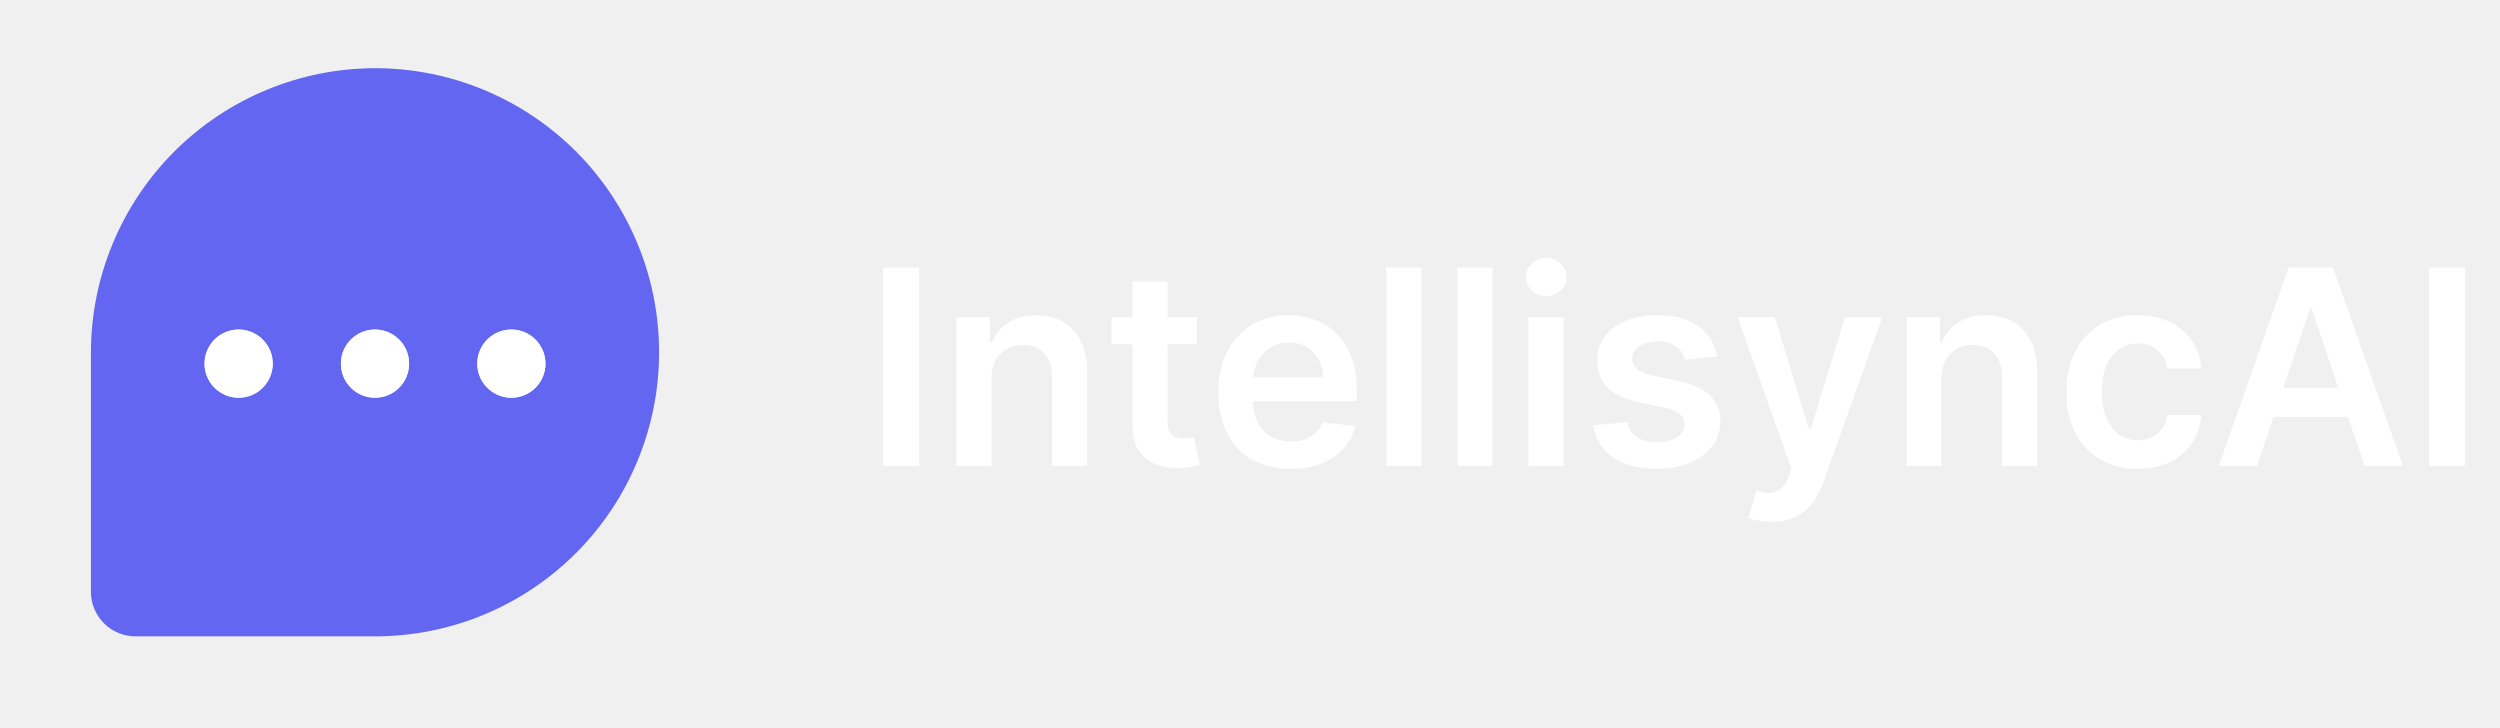
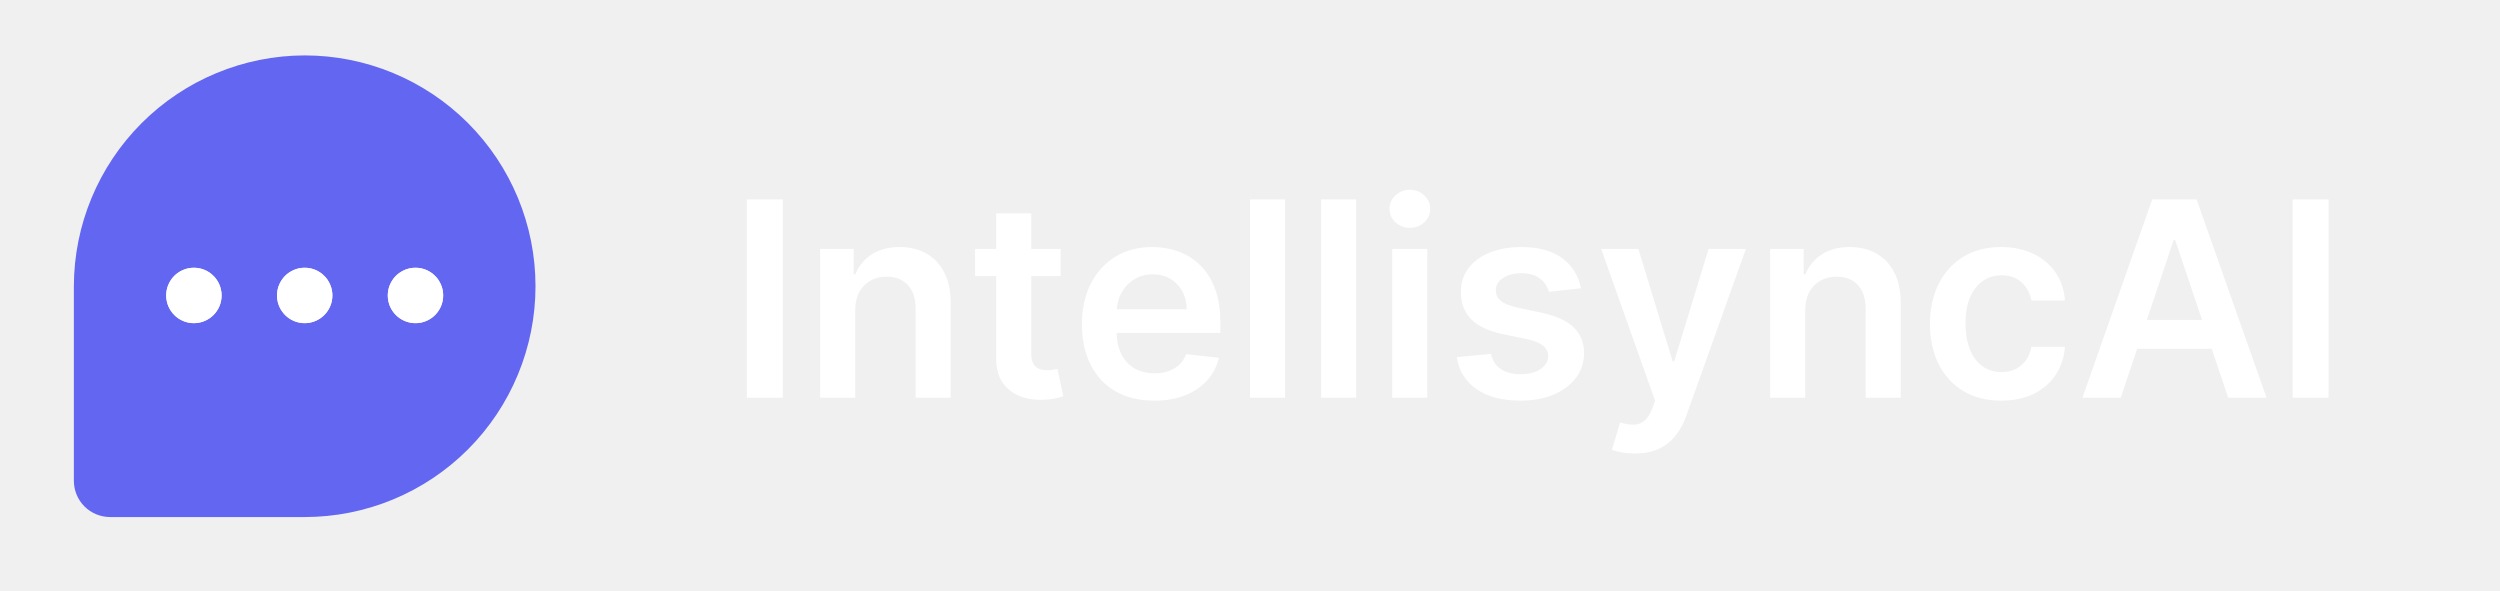
- <svg xmlns="http://www.w3.org/2000/svg" width="110" height="32" viewBox="0 0 110 32" fill="none">
-   <path d="M16.5 3C13.187 3.007 10.011 4.326 7.668 6.668C5.326 9.011 4.007 12.187 4 15.5V26.038C4 26.558 4.207 27.057 4.575 27.425C4.943 27.793 5.442 28 5.963 28H16.5C19.815 28 22.995 26.683 25.339 24.339C27.683 21.995 29 18.815 29 15.5C29 12.185 27.683 9.005 25.339 6.661C22.995 4.317 19.815 3 16.5 3V3ZM10.5 17.5C10.203 17.5 9.913 17.412 9.667 17.247C9.42 17.082 9.228 16.848 9.114 16.574C9.001 16.3 8.971 15.998 9.029 15.707C9.087 15.416 9.23 15.149 9.439 14.939C9.649 14.73 9.916 14.587 10.207 14.529C10.498 14.471 10.8 14.501 11.074 14.614C11.348 14.728 11.582 14.92 11.747 15.167C11.912 15.413 12 15.703 12 16C12 16.398 11.842 16.779 11.561 17.061C11.279 17.342 10.898 17.5 10.5 17.5ZM16.5 17.5C16.203 17.5 15.913 17.412 15.667 17.247C15.42 17.082 15.228 16.848 15.114 16.574C15.001 16.3 14.971 15.998 15.029 15.707C15.087 15.416 15.23 15.149 15.439 14.939C15.649 14.73 15.916 14.587 16.207 14.529C16.498 14.471 16.8 14.501 17.074 14.614C17.348 14.728 17.582 14.92 17.747 15.167C17.912 15.413 18 15.703 18 16C18 16.398 17.842 16.779 17.561 17.061C17.279 17.342 16.898 17.5 16.5 17.5ZM22.5 17.5C22.203 17.5 21.913 17.412 21.667 17.247C21.42 17.082 21.228 16.848 21.114 16.574C21.001 16.3 20.971 15.998 21.029 15.707C21.087 15.416 21.23 15.149 21.439 14.939C21.649 14.73 21.916 14.587 22.207 14.529C22.498 14.471 22.8 14.501 23.074 14.614C23.348 14.728 23.582 14.92 23.747 15.167C23.912 15.413 24 15.703 24 16C24 16.398 23.842 16.779 23.561 17.061C23.279 17.342 22.898 17.5 22.5 17.5Z" fill="#6366F1" />
-   <path d="M16.5 17.5C17.328 17.5 18 16.828 18 16C18 15.172 17.328 14.5 16.5 14.5C15.672 14.5 15 15.172 15 16C15 16.828 15.672 17.5 16.5 17.5Z" fill="white" />
-   <path d="M10.5 17.5C11.328 17.5 12 16.828 12 16C12 15.172 11.328 14.5 10.5 14.5C9.672 14.5 9 15.172 9 16C9 16.828 9.672 17.5 10.5 17.5Z" fill="white" />
-   <path d="M22.5 17.5C23.328 17.5 24 16.828 24 16C24 15.172 23.328 14.5 22.5 14.5C21.672 14.5 21 15.172 21 16C21 16.828 21.672 17.5 22.5 17.5Z" fill="white" />
-   <path d="M40.442 11.773V20.5H38.861V11.773H40.442ZM43.628 16.665V20.5H42.086V13.954H43.56V15.067H43.637C43.787 14.7 44.027 14.409 44.357 14.193C44.689 13.977 45.1 13.869 45.588 13.869C46.04 13.869 46.434 13.966 46.769 14.159C47.107 14.352 47.368 14.632 47.553 14.999C47.74 15.365 47.833 15.81 47.83 16.332V20.5H46.287V16.571C46.287 16.134 46.174 15.791 45.946 15.544C45.722 15.297 45.411 15.173 45.013 15.173C44.743 15.173 44.503 15.233 44.293 15.352C44.086 15.469 43.922 15.638 43.803 15.859C43.686 16.081 43.628 16.349 43.628 16.665ZM52.666 13.954V15.148H48.904V13.954H52.666ZM49.833 12.386H51.375V18.531C51.375 18.739 51.407 18.898 51.469 19.009C51.534 19.116 51.62 19.19 51.725 19.23C51.83 19.27 51.946 19.29 52.074 19.29C52.171 19.29 52.259 19.283 52.338 19.268C52.421 19.254 52.483 19.241 52.526 19.23L52.786 20.436C52.703 20.465 52.586 20.496 52.432 20.53C52.282 20.564 52.097 20.584 51.878 20.59C51.492 20.601 51.144 20.543 50.834 20.415C50.525 20.284 50.279 20.082 50.097 19.81C49.918 19.537 49.83 19.196 49.833 18.787V12.386ZM56.784 20.628C56.128 20.628 55.561 20.491 55.084 20.219C54.609 19.943 54.244 19.554 53.989 19.051C53.733 18.546 53.605 17.95 53.605 17.266C53.605 16.592 53.733 16.001 53.989 15.493C54.247 14.982 54.608 14.584 55.071 14.3C55.534 14.013 56.078 13.869 56.703 13.869C57.106 13.869 57.487 13.935 57.845 14.065C58.206 14.193 58.524 14.392 58.8 14.662C59.078 14.932 59.297 15.276 59.456 15.693C59.615 16.108 59.695 16.602 59.695 17.176V17.649H54.33V16.609H58.216C58.213 16.314 58.149 16.051 58.024 15.821C57.899 15.588 57.724 15.405 57.5 15.271C57.278 15.138 57.02 15.071 56.724 15.071C56.409 15.071 56.132 15.148 55.894 15.301C55.655 15.452 55.469 15.651 55.335 15.898C55.205 16.142 55.138 16.41 55.135 16.703V17.611C55.135 17.991 55.205 18.318 55.344 18.591C55.483 18.861 55.678 19.068 55.928 19.213C56.178 19.355 56.47 19.426 56.805 19.426C57.03 19.426 57.233 19.395 57.415 19.332C57.597 19.267 57.754 19.172 57.888 19.047C58.021 18.922 58.122 18.767 58.19 18.582L59.631 18.744C59.54 19.125 59.367 19.457 59.111 19.741C58.858 20.023 58.534 20.241 58.139 20.398C57.744 20.551 57.293 20.628 56.784 20.628ZM62.542 11.773V20.5H61V11.773H62.542ZM65.671 11.773V20.5H64.129V11.773H65.671ZM67.257 20.5V13.954H68.8V20.5H67.257ZM68.033 13.026C67.789 13.026 67.579 12.945 67.402 12.783C67.226 12.618 67.138 12.421 67.138 12.19C67.138 11.957 67.226 11.76 67.402 11.598C67.579 11.433 67.789 11.351 68.033 11.351C68.28 11.351 68.49 11.433 68.664 11.598C68.84 11.76 68.928 11.957 68.928 12.19C68.928 12.421 68.84 12.618 68.664 12.783C68.49 12.945 68.28 13.026 68.033 13.026ZM75.56 15.685L74.153 15.838C74.114 15.696 74.044 15.562 73.945 15.438C73.848 15.312 73.717 15.212 73.553 15.135C73.388 15.058 73.186 15.02 72.947 15.02C72.626 15.02 72.356 15.089 72.138 15.229C71.922 15.368 71.815 15.548 71.818 15.77C71.815 15.96 71.885 16.115 72.027 16.234C72.172 16.354 72.41 16.452 72.743 16.528L73.859 16.767C74.479 16.901 74.939 17.112 75.24 17.402C75.544 17.692 75.697 18.071 75.7 18.54C75.697 18.952 75.577 19.315 75.338 19.631C75.102 19.943 74.774 20.188 74.354 20.364C73.933 20.54 73.45 20.628 72.905 20.628C72.104 20.628 71.459 20.46 70.97 20.125C70.481 19.787 70.19 19.317 70.097 18.715L71.601 18.57C71.669 18.865 71.814 19.088 72.035 19.239C72.257 19.389 72.546 19.465 72.901 19.465C73.267 19.465 73.561 19.389 73.783 19.239C74.007 19.088 74.119 18.902 74.119 18.68C74.119 18.493 74.047 18.338 73.902 18.216C73.76 18.094 73.538 18 73.237 17.935L72.121 17.7C71.493 17.57 71.028 17.349 70.727 17.04C70.426 16.727 70.277 16.332 70.28 15.855C70.277 15.452 70.386 15.102 70.608 14.807C70.832 14.508 71.144 14.278 71.541 14.117C71.942 13.952 72.403 13.869 72.926 13.869C73.693 13.869 74.297 14.033 74.737 14.359C75.18 14.686 75.454 15.128 75.56 15.685ZM77.931 22.954C77.721 22.954 77.526 22.938 77.347 22.903C77.171 22.872 77.031 22.835 76.925 22.793L77.283 21.591C77.508 21.656 77.708 21.688 77.884 21.685C78.06 21.682 78.215 21.626 78.349 21.518C78.485 21.413 78.6 21.237 78.694 20.99L78.826 20.636L76.452 13.954H78.089L79.597 18.898H79.665L81.178 13.954H82.819L80.198 21.293C80.076 21.639 79.914 21.936 79.712 22.183C79.511 22.433 79.263 22.624 78.971 22.754C78.681 22.888 78.335 22.954 77.931 22.954ZM85.429 16.665V20.5H83.886V13.954H85.361V15.067H85.438C85.588 14.7 85.828 14.409 86.158 14.193C86.49 13.977 86.901 13.869 87.389 13.869C87.841 13.869 88.234 13.966 88.57 14.159C88.908 14.352 89.169 14.632 89.354 14.999C89.541 15.365 89.633 15.81 89.631 16.332V20.5H88.088V16.571C88.088 16.134 87.974 15.791 87.747 15.544C87.523 15.297 87.212 15.173 86.814 15.173C86.544 15.173 86.304 15.233 86.094 15.352C85.886 15.469 85.723 15.638 85.604 15.859C85.487 16.081 85.429 16.349 85.429 16.665ZM94.054 20.628C93.401 20.628 92.84 20.484 92.371 20.197C91.905 19.91 91.546 19.514 91.293 19.009C91.043 18.5 90.918 17.915 90.918 17.253C90.918 16.588 91.046 16.001 91.301 15.493C91.557 14.982 91.918 14.584 92.383 14.3C92.852 14.013 93.406 13.869 94.046 13.869C94.577 13.869 95.047 13.967 95.456 14.163C95.868 14.357 96.196 14.631 96.44 14.986C96.685 15.338 96.824 15.75 96.858 16.222H95.383C95.324 15.906 95.182 15.643 94.957 15.433C94.736 15.22 94.439 15.114 94.067 15.114C93.751 15.114 93.474 15.199 93.236 15.369C92.997 15.537 92.811 15.778 92.678 16.094C92.547 16.409 92.481 16.787 92.481 17.227C92.481 17.673 92.547 18.057 92.678 18.378C92.808 18.696 92.992 18.942 93.227 19.115C93.466 19.285 93.746 19.371 94.067 19.371C94.294 19.371 94.497 19.328 94.676 19.243C94.858 19.155 95.01 19.028 95.132 18.864C95.254 18.699 95.338 18.499 95.383 18.263H96.858C96.821 18.726 96.685 19.136 96.449 19.494C96.213 19.849 95.892 20.128 95.486 20.329C95.079 20.528 94.602 20.628 94.054 20.628ZM99.314 20.5H97.626L100.699 11.773H102.65L105.727 20.5H104.039L101.708 13.562H101.64L99.314 20.5ZM99.369 17.078H103.971V18.348H99.369V17.078ZM108.457 11.773V20.5H106.876V11.773H108.457Z" fill="white" />
+ <svg xmlns="http://www.w3.org/2000/svg" width="110" height="26" viewBox="0 0 110 26" fill="none">
+   <path d="M13.406 2.438C10.714 2.443 8.134 3.515 6.231 5.418C4.327 7.322 3.255 9.902 3.25 12.594V21.155C3.25 21.578 3.418 21.984 3.717 22.283C4.016 22.582 4.422 22.75 4.845 22.75H13.406C16.1 22.75 18.683 21.68 20.588 19.775C22.492 17.871 23.562 15.287 23.562 12.594C23.562 9.9 22.492 7.317 20.588 5.412C18.683 3.508 16.1 2.438 13.406 2.438V2.438ZM8.531 14.219C8.29 14.219 8.055 14.147 7.854 14.013C7.654 13.879 7.498 13.689 7.405 13.466C7.313 13.244 7.289 12.999 7.336 12.762C7.383 12.526 7.499 12.309 7.669 12.138C7.84 11.968 8.057 11.852 8.293 11.805C8.53 11.758 8.775 11.782 8.998 11.874C9.22 11.966 9.411 12.123 9.545 12.323C9.679 12.523 9.75 12.759 9.75 13C9.75 13.323 9.622 13.633 9.393 13.862C9.164 14.09 8.854 14.219 8.531 14.219ZM13.406 14.219C13.165 14.219 12.93 14.147 12.729 14.013C12.529 13.879 12.373 13.689 12.28 13.466C12.188 13.244 12.164 12.999 12.211 12.762C12.258 12.526 12.374 12.309 12.544 12.138C12.715 11.968 12.932 11.852 13.168 11.805C13.405 11.758 13.65 11.782 13.873 11.874C14.095 11.966 14.286 12.123 14.42 12.323C14.553 12.523 14.625 12.759 14.625 13C14.625 13.323 14.497 13.633 14.268 13.862C14.04 14.09 13.729 14.219 13.406 14.219ZM18.281 14.219C18.04 14.219 17.805 14.147 17.604 14.013C17.404 13.879 17.247 13.689 17.155 13.466C17.063 13.244 17.039 12.999 17.086 12.762C17.133 12.526 17.249 12.309 17.419 12.138C17.59 11.968 17.807 11.852 18.044 11.805C18.28 11.758 18.525 11.782 18.748 11.874C18.97 11.966 19.161 12.123 19.295 12.323C19.428 12.523 19.5 12.759 19.5 13C19.5 13.323 19.372 13.633 19.143 13.862C18.915 14.09 18.605 14.219 18.281 14.219Z" fill="#6366F1" />
+   <path d="M13.406 14.219C14.079 14.219 14.625 13.673 14.625 13C14.625 12.327 14.079 11.781 13.406 11.781C12.733 11.781 12.188 12.327 12.188 13C12.188 13.673 12.733 14.219 13.406 14.219Z" fill="white" />
+   <path d="M8.531 14.219C9.204 14.219 9.75 13.673 9.75 13C9.75 12.327 9.204 11.781 8.531 11.781C7.858 11.781 7.312 12.327 7.312 13C7.312 13.673 7.858 14.219 8.531 14.219Z" fill="white" />
+   <path d="M18.281 14.219C18.954 14.219 19.5 13.673 19.5 13C19.5 12.327 18.954 11.781 18.281 11.781C17.608 11.781 17.062 12.327 17.062 13C17.062 13.673 17.608 14.219 18.281 14.219Z" fill="white" />
+   <path d="M34.442 8.773V17.5H32.861V8.773H34.442ZM37.628 13.665V17.5H36.086V10.954H37.56V12.067H37.637C37.787 11.7 38.027 11.409 38.357 11.193C38.689 10.977 39.1 10.869 39.588 10.869C40.04 10.869 40.434 10.966 40.769 11.159C41.107 11.352 41.368 11.632 41.553 11.999C41.74 12.365 41.833 12.81 41.83 13.332V17.5H40.287V13.571C40.287 13.133 40.174 12.791 39.946 12.544C39.722 12.297 39.411 12.173 39.013 12.173C38.743 12.173 38.503 12.233 38.293 12.352C38.086 12.469 37.922 12.638 37.803 12.859C37.686 13.081 37.628 13.349 37.628 13.665ZM46.666 10.954V12.148H42.904V10.954H46.666ZM43.833 9.386H45.375V15.531C45.375 15.739 45.407 15.898 45.469 16.009C45.534 16.116 45.62 16.19 45.725 16.23C45.83 16.27 45.946 16.29 46.074 16.29C46.171 16.29 46.259 16.283 46.338 16.268C46.421 16.254 46.483 16.241 46.526 16.23L46.786 17.436C46.703 17.465 46.586 17.496 46.432 17.53C46.282 17.564 46.097 17.584 45.878 17.59C45.492 17.601 45.144 17.543 44.834 17.415C44.525 17.284 44.279 17.082 44.097 16.81C43.918 16.537 43.83 16.196 43.833 15.787V9.386ZM50.784 17.628C50.128 17.628 49.561 17.491 49.084 17.219C48.609 16.943 48.244 16.554 47.989 16.051C47.733 15.546 47.605 14.95 47.605 14.266C47.605 13.592 47.733 13.001 47.989 12.493C48.247 11.982 48.608 11.584 49.071 11.3C49.534 11.013 50.078 10.869 50.703 10.869C51.106 10.869 51.487 10.935 51.845 11.065C52.206 11.193 52.524 11.392 52.8 11.662C53.078 11.932 53.297 12.276 53.456 12.693C53.615 13.108 53.695 13.602 53.695 14.176V14.649H48.33V13.609H52.216C52.213 13.314 52.149 13.051 52.024 12.821C51.899 12.588 51.724 12.405 51.5 12.271C51.278 12.138 51.02 12.071 50.724 12.071C50.409 12.071 50.132 12.148 49.894 12.301C49.655 12.452 49.469 12.651 49.335 12.898C49.205 13.142 49.138 13.411 49.135 13.703V14.611C49.135 14.992 49.205 15.318 49.344 15.591C49.483 15.861 49.678 16.068 49.928 16.213C50.178 16.355 50.47 16.426 50.805 16.426C51.03 16.426 51.233 16.395 51.415 16.332C51.597 16.267 51.754 16.172 51.888 16.047C52.021 15.922 52.122 15.767 52.19 15.582L53.631 15.744C53.54 16.125 53.367 16.457 53.111 16.741C52.858 17.023 52.534 17.241 52.139 17.398C51.744 17.551 51.293 17.628 50.784 17.628ZM56.542 8.773V17.5H55V8.773H56.542ZM59.671 8.773V17.5H58.129V8.773H59.671ZM61.258 17.5V10.954H62.8V17.5H61.258ZM62.033 10.026C61.789 10.026 61.578 9.945 61.402 9.783C61.226 9.618 61.138 9.42 61.138 9.19C61.138 8.957 61.226 8.76 61.402 8.598C61.578 8.433 61.789 8.351 62.033 8.351C62.28 8.351 62.49 8.433 62.664 8.598C62.84 8.76 62.928 8.957 62.928 9.19C62.928 9.42 62.84 9.618 62.664 9.783C62.49 9.945 62.28 10.026 62.033 10.026ZM69.56 12.685L68.153 12.838C68.114 12.696 68.044 12.562 67.945 12.438C67.848 12.312 67.717 12.212 67.553 12.135C67.388 12.058 67.186 12.02 66.947 12.02C66.626 12.02 66.356 12.089 66.138 12.229C65.922 12.368 65.815 12.548 65.818 12.77C65.815 12.96 65.885 13.115 66.027 13.234C66.172 13.354 66.41 13.452 66.743 13.528L67.859 13.767C68.479 13.901 68.939 14.112 69.24 14.402C69.544 14.692 69.697 15.071 69.7 15.54C69.697 15.952 69.577 16.315 69.338 16.631C69.102 16.943 68.774 17.188 68.354 17.364C67.933 17.54 67.45 17.628 66.905 17.628C66.104 17.628 65.459 17.46 64.97 17.125C64.481 16.787 64.19 16.317 64.097 15.714L65.601 15.57C65.669 15.865 65.814 16.088 66.035 16.239C66.257 16.389 66.546 16.465 66.901 16.465C67.267 16.465 67.561 16.389 67.783 16.239C68.007 16.088 68.119 15.902 68.119 15.68C68.119 15.493 68.047 15.338 67.902 15.216C67.76 15.094 67.538 15 67.237 14.935L66.121 14.7C65.493 14.57 65.028 14.349 64.727 14.04C64.426 13.727 64.277 13.332 64.28 12.855C64.277 12.452 64.386 12.102 64.608 11.807C64.832 11.508 65.144 11.278 65.541 11.117C65.942 10.952 66.403 10.869 66.926 10.869C67.693 10.869 68.297 11.033 68.737 11.359C69.18 11.686 69.454 12.128 69.56 12.685ZM71.931 19.954C71.721 19.954 71.526 19.938 71.347 19.903C71.171 19.872 71.031 19.835 70.925 19.793L71.283 18.591C71.508 18.656 71.708 18.688 71.884 18.685C72.06 18.682 72.215 18.626 72.349 18.518C72.485 18.413 72.6 18.237 72.694 17.99L72.826 17.636L70.452 10.954H72.089L73.597 15.898H73.665L75.178 10.954H76.819L74.198 18.293C74.076 18.639 73.914 18.936 73.712 19.183C73.511 19.433 73.263 19.624 72.971 19.754C72.681 19.888 72.335 19.954 71.931 19.954ZM79.429 13.665V17.5H77.886V10.954H79.361V12.067H79.438C79.588 11.7 79.828 11.409 80.158 11.193C80.49 10.977 80.901 10.869 81.389 10.869C81.841 10.869 82.234 10.966 82.57 11.159C82.908 11.352 83.169 11.632 83.354 11.999C83.541 12.365 83.633 12.81 83.631 13.332V17.5H82.088V13.571C82.088 13.133 81.974 12.791 81.747 12.544C81.523 12.297 81.212 12.173 80.814 12.173C80.544 12.173 80.304 12.233 80.094 12.352C79.886 12.469 79.723 12.638 79.604 12.859C79.487 13.081 79.429 13.349 79.429 13.665ZM88.054 17.628C87.401 17.628 86.84 17.484 86.371 17.197C85.905 16.91 85.546 16.514 85.293 16.009C85.043 15.5 84.918 14.915 84.918 14.253C84.918 13.588 85.046 13.001 85.301 12.493C85.557 11.982 85.918 11.584 86.383 11.3C86.852 11.013 87.406 10.869 88.046 10.869C88.577 10.869 89.047 10.967 89.456 11.163C89.868 11.357 90.196 11.631 90.44 11.986C90.685 12.338 90.824 12.75 90.858 13.222H89.383C89.324 12.906 89.182 12.643 88.957 12.433C88.736 12.22 88.439 12.114 88.067 12.114C87.751 12.114 87.474 12.199 87.236 12.369C86.997 12.537 86.811 12.778 86.678 13.094C86.547 13.409 86.481 13.787 86.481 14.227C86.481 14.673 86.547 15.057 86.678 15.378C86.808 15.696 86.992 15.942 87.227 16.115C87.466 16.285 87.746 16.371 88.067 16.371C88.294 16.371 88.497 16.328 88.676 16.243C88.858 16.155 89.01 16.028 89.132 15.864C89.254 15.699 89.338 15.499 89.383 15.263H90.858C90.821 15.726 90.685 16.136 90.449 16.494C90.213 16.849 89.892 17.128 89.486 17.329C89.079 17.528 88.602 17.628 88.054 17.628ZM93.314 17.5H91.626L94.698 8.773H96.65L99.727 17.5H98.039L95.709 10.562H95.64L93.314 17.5ZM93.369 14.078H97.971V15.348H93.369V14.078ZM102.457 8.773V17.5H100.876V8.773H102.457Z" fill="white" />
</svg>
